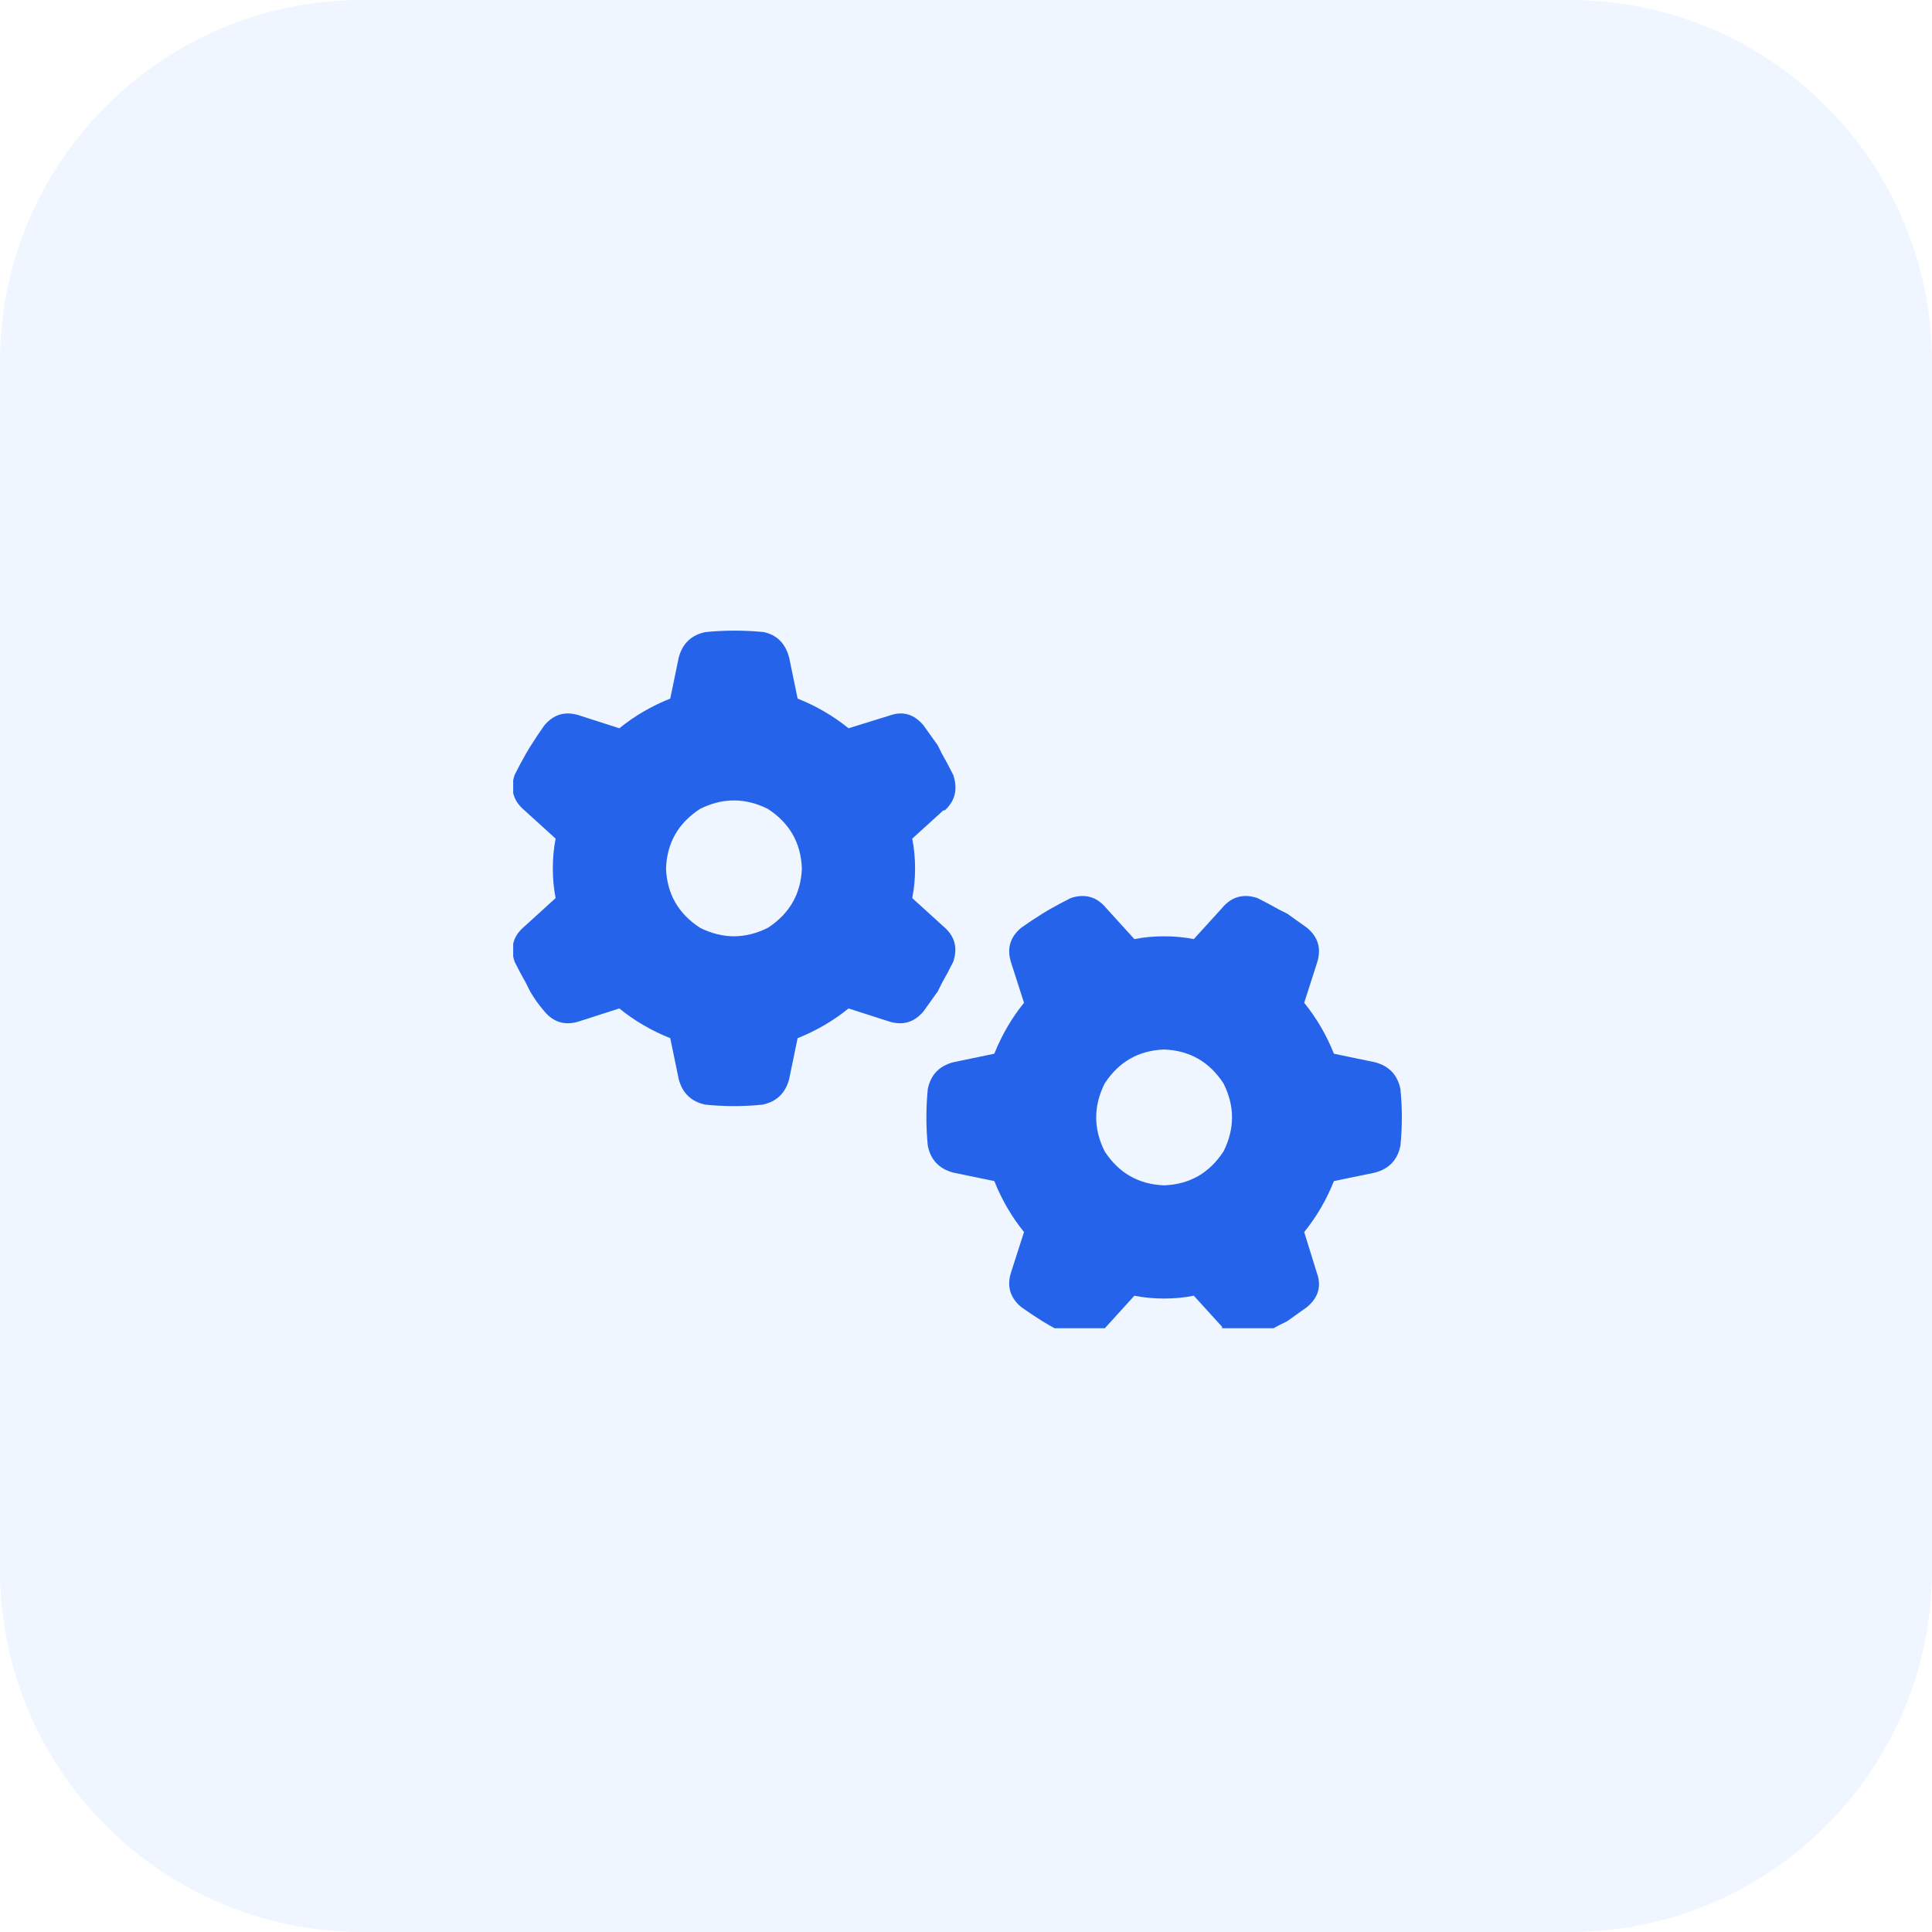
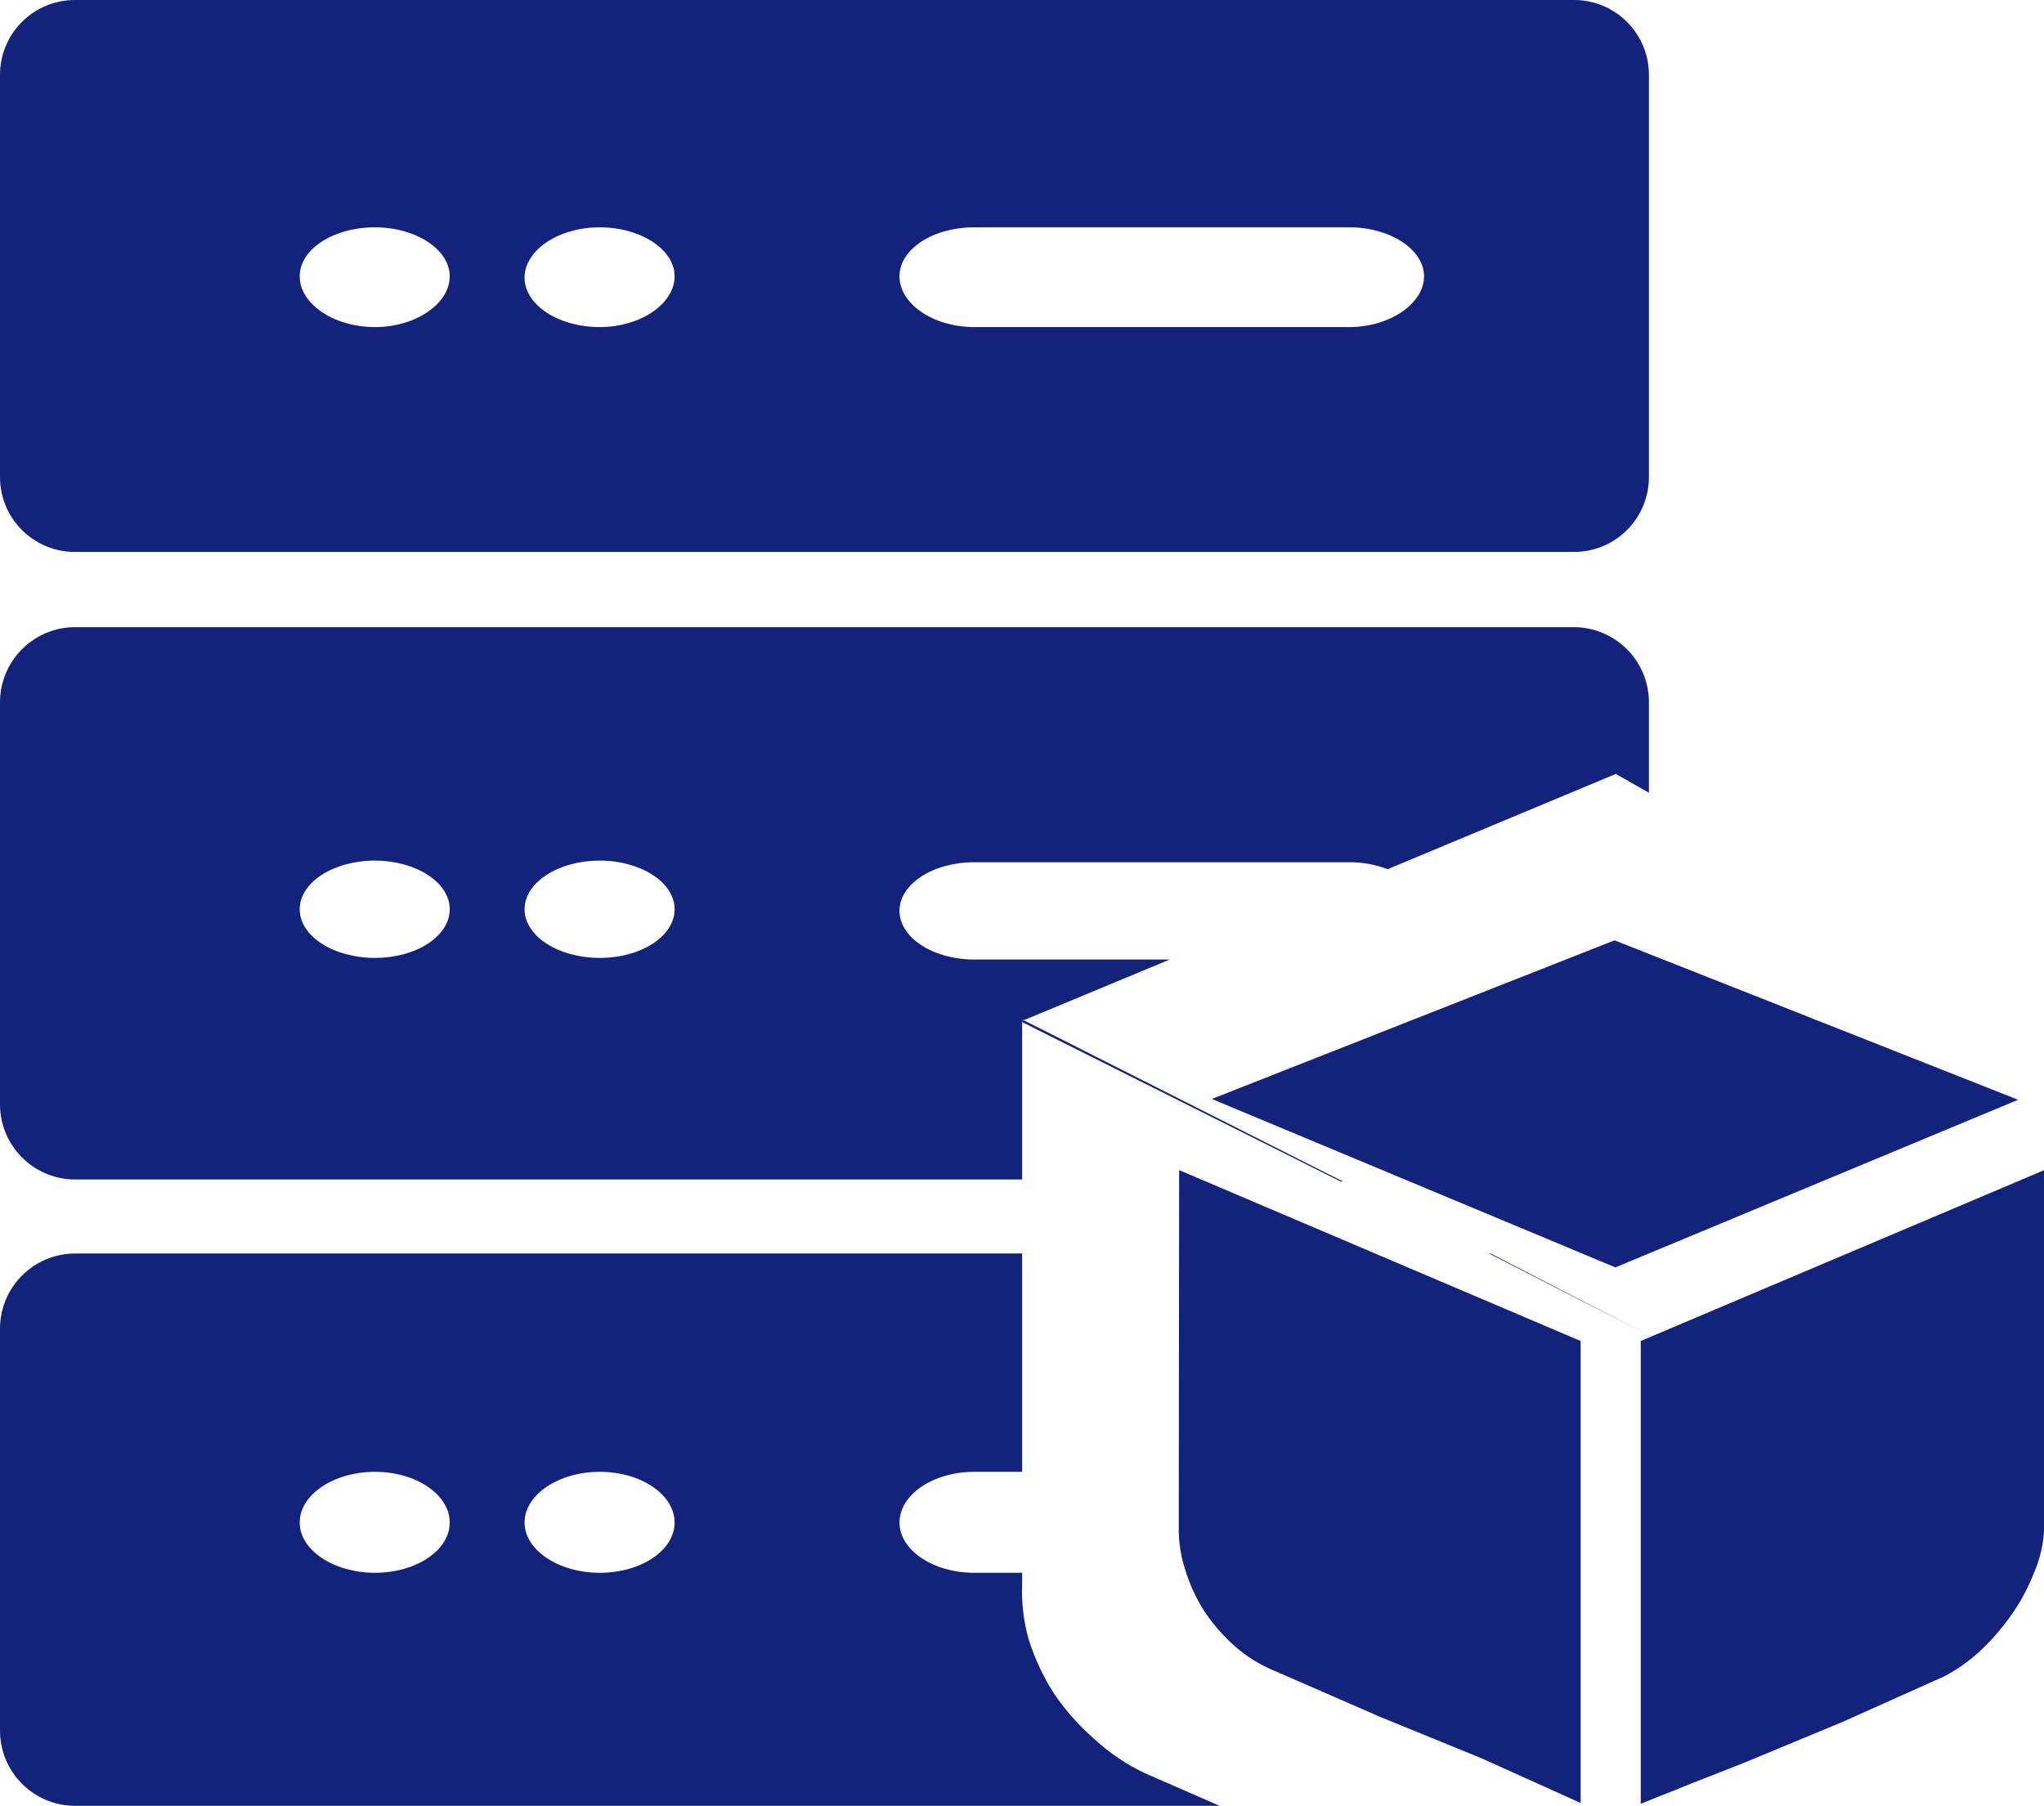
- <svg xmlns="http://www.w3.org/2000/svg" fill="none" version="1.1" width="64" height="64" viewBox="0 0 64 64">
-   <defs>
-     <clipPath id="master_svg0_19_0998">
-       <rect x="17" y="20" width="29.625" height="24" rx="0" />
-     </clipPath>
-   </defs>
-   <g>
-     <rect x="0" y="0" width="64" height="64" rx="12" fill="#EFF6FF" fill-opacity="1" style="mix-blend-mode:passthrough" />
-     <g>
-       <rect x="17" y="16" width="30" height="32" rx="0" fill="#000000" fill-opacity="0" style="mix-blend-mode:passthrough" />
-       <g clip-path="url(#master_svg0_19_0998)">
-         <g transform="matrix(1,0,0,-1,0,88.70898)">
-           <g>
-             <path d="M31.297,61.865Q31.813,62.334,31.578,63.037Q31.391,63.412,31.203,63.74L31.063,64.021Q30.828,64.35,30.594,64.678Q30.125,65.24,29.469,65.006L28.109,64.584Q27.359,65.193,26.422,65.568L26.141,66.928Q25.953,67.631,25.297,67.771Q24.828,67.818,24.313,67.818Q23.844,67.818,23.375,67.771Q22.672,67.631,22.484,66.928L22.203,65.568Q21.266,65.193,20.516,64.584L19.203,65.006Q18.5,65.24,18.031,64.678Q17.797,64.35,17.563,63.975L17.422,63.74Q17.234,63.412,17.047,63.037Q16.813,62.334,17.375,61.865L18.406,60.928Q18.313,60.459,18.313,59.943Q18.313,59.428,18.406,58.959L17.375,58.021Q16.813,57.553,17.047,56.85Q17.234,56.475,17.422,56.146L17.563,55.865Q17.75,55.537,18.031,55.209Q18.5,54.646,19.203,54.881L20.516,55.303Q21.266,54.693,22.203,54.318L22.484,52.959Q22.672,52.256,23.375,52.115Q23.844,52.068,24.313,52.068Q24.781,52.068,25.25,52.115Q25.953,52.256,26.141,52.959L26.422,54.318Q27.359,54.693,28.109,55.303L29.422,54.881Q30.125,54.646,30.594,55.209Q30.828,55.537,31.063,55.865L31.203,56.146Q31.391,56.475,31.578,56.85Q31.813,57.553,31.25,58.021L30.219,58.959Q30.313,59.428,30.313,59.943Q30.313,60.459,30.219,60.928L31.25,61.865L31.297,61.865ZM22.063,59.943Q22.109,61.209,23.188,61.912Q24.313,62.475,25.438,61.912Q26.516,61.209,26.563,59.943Q26.516,58.678,25.438,57.975Q24.313,57.412,23.188,57.975Q22.109,58.678,22.063,59.943ZM40.484,44.709Q40.953,44.193,41.656,44.428Q42.031,44.615,42.359,44.803L42.641,44.943Q42.969,45.178,43.297,45.412Q43.859,45.881,43.625,46.537L43.203,47.896Q43.813,48.646,44.188,49.584L45.547,49.865Q46.25,50.053,46.391,50.756Q46.438,51.225,46.438,51.693Q46.438,52.162,46.391,52.631Q46.25,53.334,45.547,53.521L44.188,53.803Q43.813,54.74,43.203,55.49L43.625,56.803Q43.859,57.506,43.297,57.975Q42.969,58.209,42.641,58.443L42.359,58.584Q42.031,58.771,41.656,58.959Q40.953,59.193,40.484,58.631L39.547,57.6Q39.078,57.693,38.563,57.693Q38.047,57.693,37.578,57.6L36.641,58.631Q36.172,59.193,35.469,58.959Q35.094,58.771,34.766,58.584L34.531,58.443Q34.156,58.209,33.828,57.975Q33.266,57.506,33.5,56.803L33.922,55.49Q33.313,54.74,32.938,53.803L31.578,53.521Q30.875,53.334,30.734,52.631Q30.688,52.162,30.688,51.693Q30.688,51.225,30.734,50.756Q30.875,50.053,31.578,49.865L32.938,49.584Q33.313,48.646,33.922,47.896L33.5,46.584Q33.266,45.881,33.828,45.412Q34.156,45.178,34.531,44.943L34.766,44.803Q35.094,44.615,35.469,44.428Q36.172,44.193,36.641,44.756L37.578,45.787Q38.047,45.693,38.563,45.693Q39.078,45.693,39.547,45.787L40.484,44.756L40.484,44.709ZM38.563,53.943Q39.828,53.896,40.531,52.818Q41.094,51.693,40.531,50.568Q39.828,49.49,38.563,49.443Q37.297,49.49,36.594,50.568Q36.031,51.693,36.594,52.818Q37.297,53.896,38.563,53.943Z" fill="#2563EB" fill-opacity="1" style="mix-blend-mode:passthrough" />
-           </g>
-         </g>
-       </g>
-     </g>
-   </g>
+ <svg xmlns="http://www.w3.org/2000/svg" t="1752829154624" class="icon" viewBox="0 0 1159 1024" version="1.1" p-id="15064" width="226.367" height="200">
+   <path d="M42.426 668.834H579.58v-90.414h1.159l82.532-34.311h-110.815c-23.183 0-42.425-12.287-42.425-27.588s19.01-27.588 42.425-27.588H765.045a59.813 59.813 0 0 1 21.792 3.941l129.362-54.017 18.778 10.664v-51.235a42.657 42.657 0 0 0-42.425-42.657H42.426A42.657 42.657 0 0 0 0.001 398.287V625.945a42.657 42.657 0 0 0 42.425 42.889z m297.672-180.829c23.183 0 42.425 12.287 42.425 27.588s-19.01 27.588-42.425 27.588-42.657-12.287-42.657-27.588 19.242-27.588 42.657-27.588z m-127.507 0c23.183 0 42.425 12.287 42.425 27.588s-19.01 27.588-42.425 27.588-42.657-12.287-42.657-27.588 19.242-27.588 42.657-27.588zM42.426 312.973H892.552a42.425 42.425 0 0 0 42.425-42.657V42.657A42.425 42.425 0 0 0 892.552 0H42.426A42.425 42.425 0 0 0 0.001 42.657v227.659a42.425 42.425 0 0 0 42.425 42.657z m510.029-184.074H765.045c23.183 0 42.425 12.519 42.425 27.82S788.228 185.465 765.045 185.465h-212.59C529.04 185.465 510.03 172.251 510.03 156.718s19.01-27.82 42.425-27.82z m-212.358 0c23.183 0 42.425 12.519 42.425 27.82S363.513 185.465 340.098 185.465s-42.657-12.519-42.657-28.052 19.242-28.515 42.657-28.515z m-127.507 0c23.183 0 42.425 12.519 42.425 27.82S236.005 185.465 212.59 185.465s-42.657-13.214-42.657-28.747 19.242-27.82 42.657-27.82z m631.741 581.897l90.646 46.366-89.719-46.366z m-223.717 275.416a134.462 134.462 0 0 1-23.183-26.197 129.594 129.594 0 0 1-14.142-30.37 100.615 100.615 0 0 1-3.709-31.297v-6.491h-27.124c-23.183 0-42.425-12.751-42.425-28.515S529.04 834.594 552.455 834.594H579.58v-123.798H42.426A42.657 42.657 0 0 0 0.001 753.453v227.89a42.657 42.657 0 0 0 42.425 42.657h649.128l-42.425-18.547a114.293 114.293 0 0 1-28.515-19.242z m-408.024-94.355c-23.183 0-42.657-12.751-42.657-28.515S189.175 834.594 212.59 834.594s42.425 12.983 42.425 28.747-19.01 28.515-42.425 28.515z m127.507 0c-23.183 0-42.657-12.751-42.657-28.515S316.683 834.594 340.098 834.594s42.425 12.983 42.425 28.747-19.01 28.515-42.425 28.515zM579.58 579.579l180.597 90.414h1.391l-180.829-91.342H579.58z m335.924-46.366l-228.354 89.951L915.967 718.678l228.354-95.051zM668.371 866.355a74.418 74.418 0 0 0 3.477 23.183 97.601 97.601 0 0 0 10.432 23.183 100.615 100.615 0 0 0 16.228 19.242 80.214 80.214 0 0 0 21.097 14.142L782.896 973.693l56.799 23.183 56.567 25.501V760.408l-227.659-96.906z m261.97-105.947v262.433q29.211-11.823 58.422-23.183l55.871-23.183 57.958-25.965a97.601 97.601 0 0 0 19.242-13.446 133.999 133.999 0 0 0 17.851-20.169 110.12 110.12 0 0 0 13.446-24.574 71.172 71.172 0 0 0 6.028-26.892v-201.925z" p-id="15065" fill="#13227a" />
</svg>
